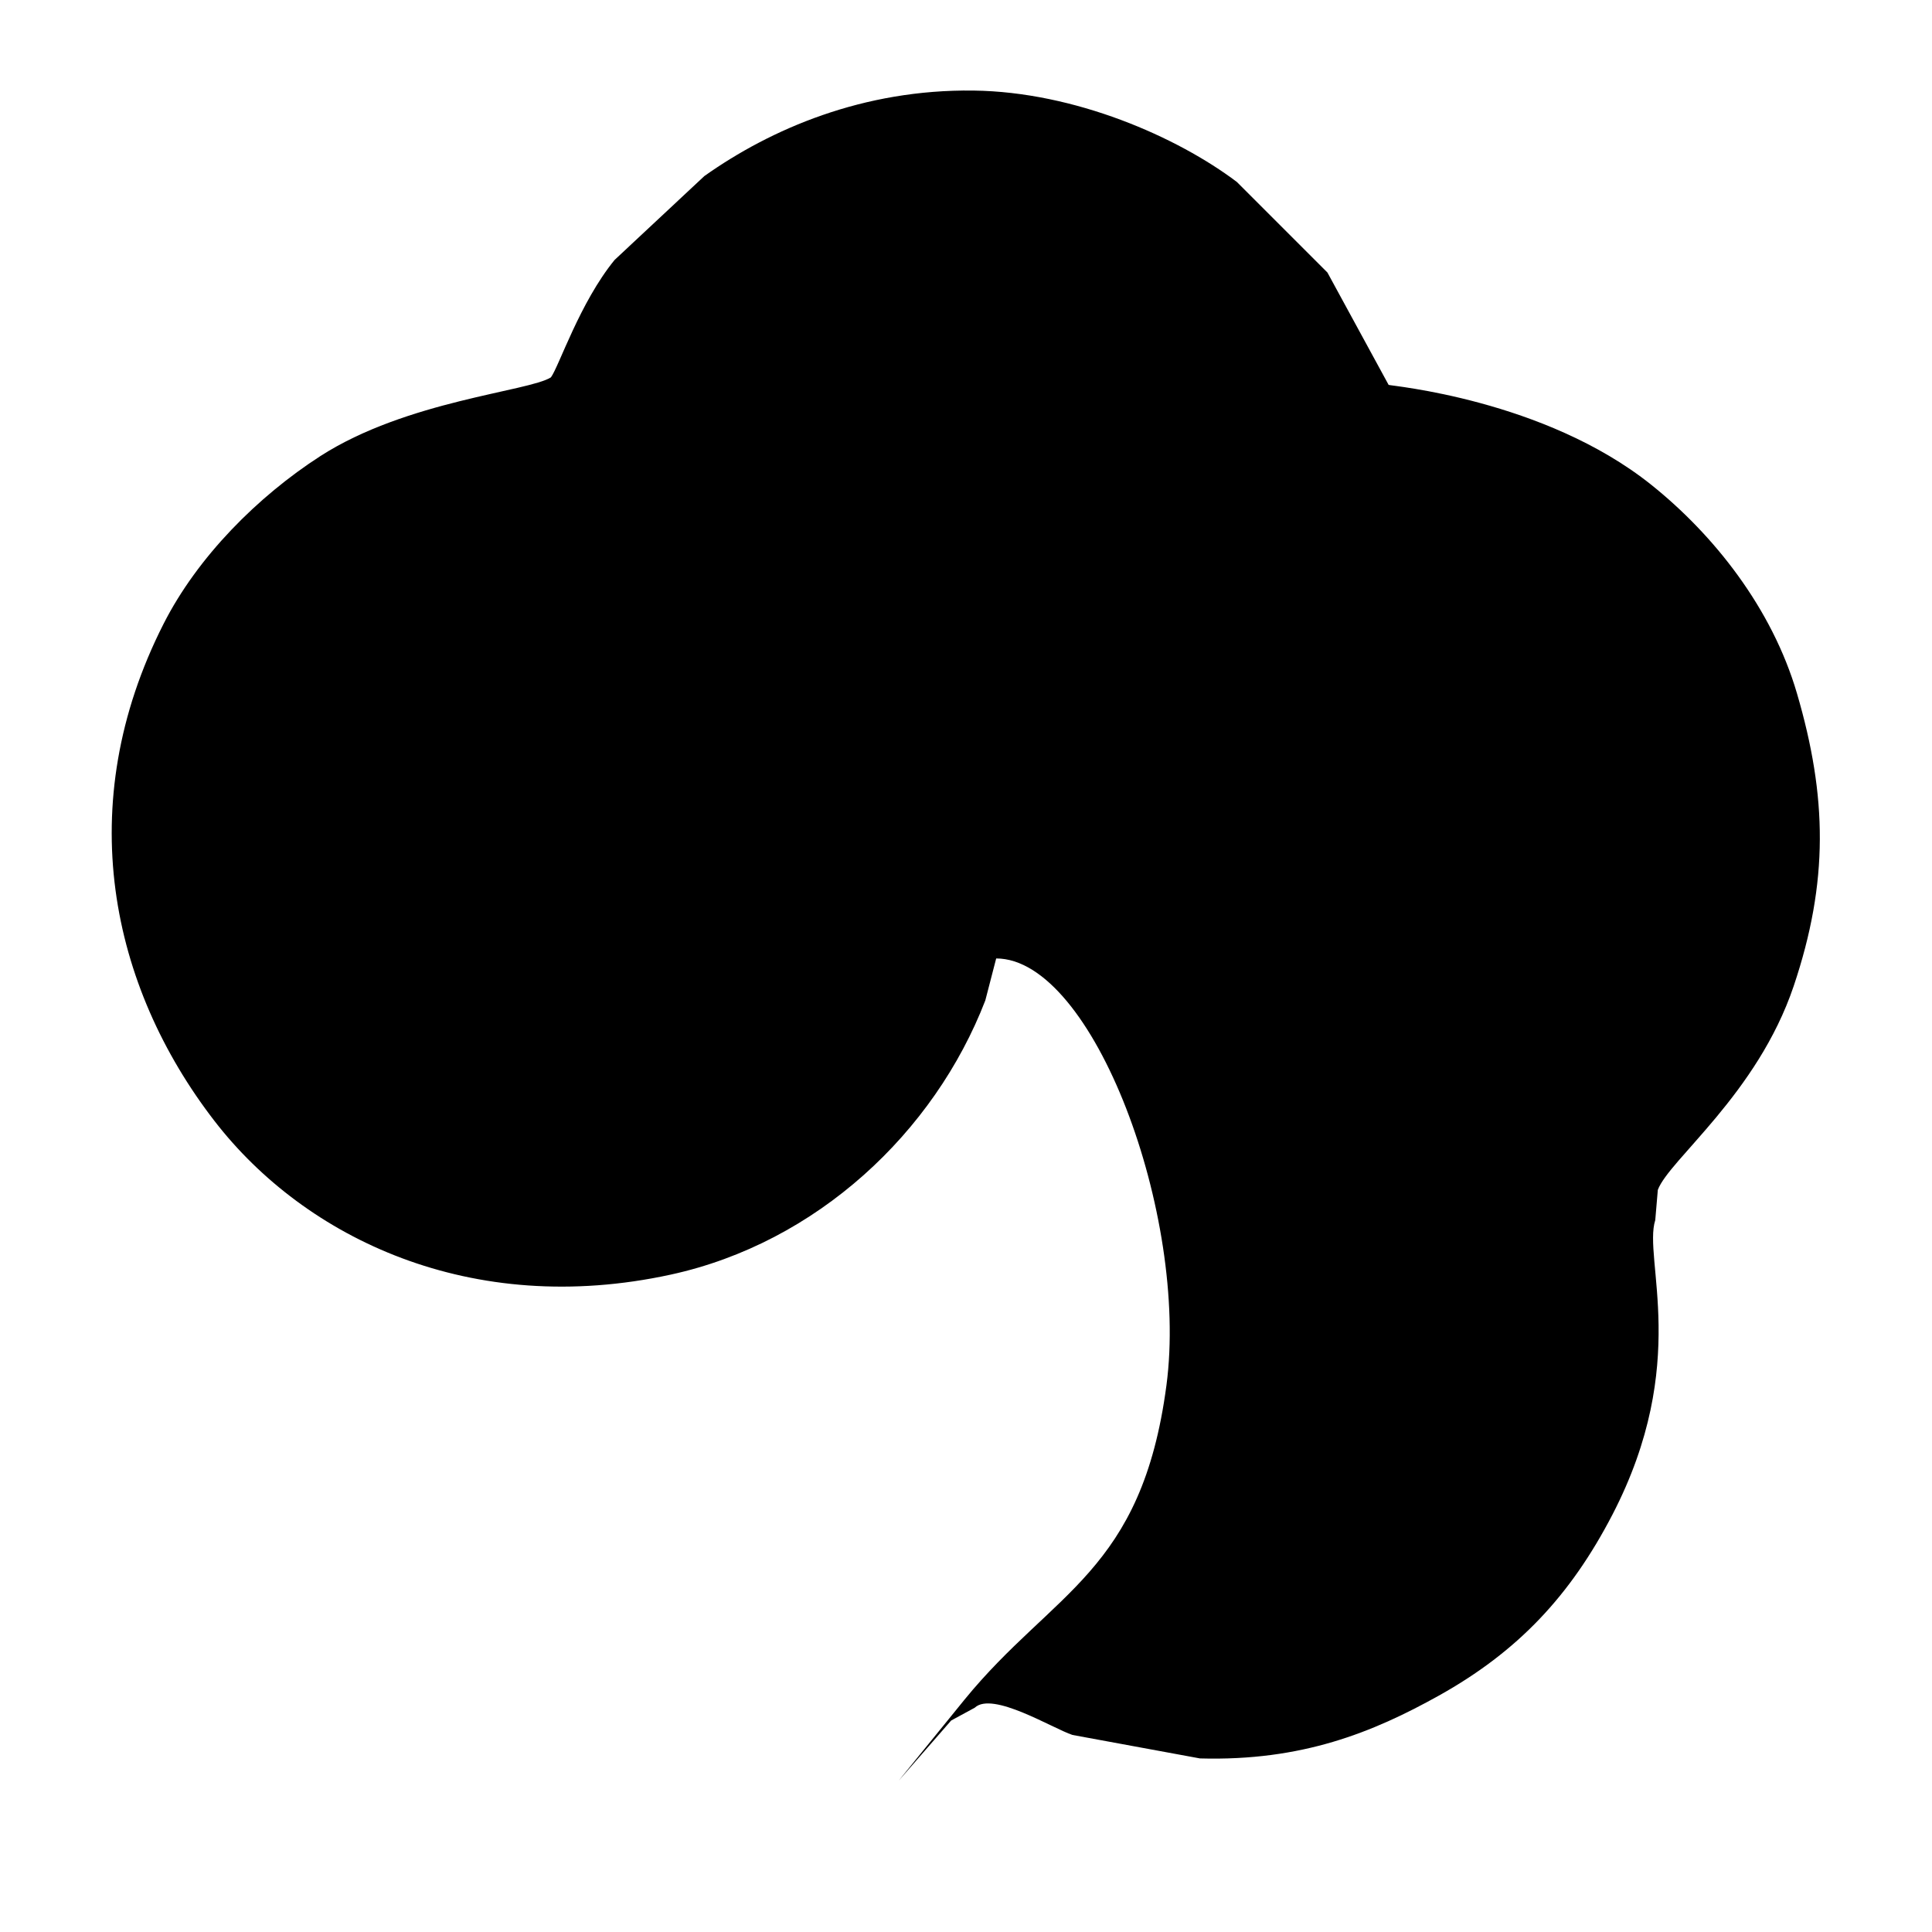
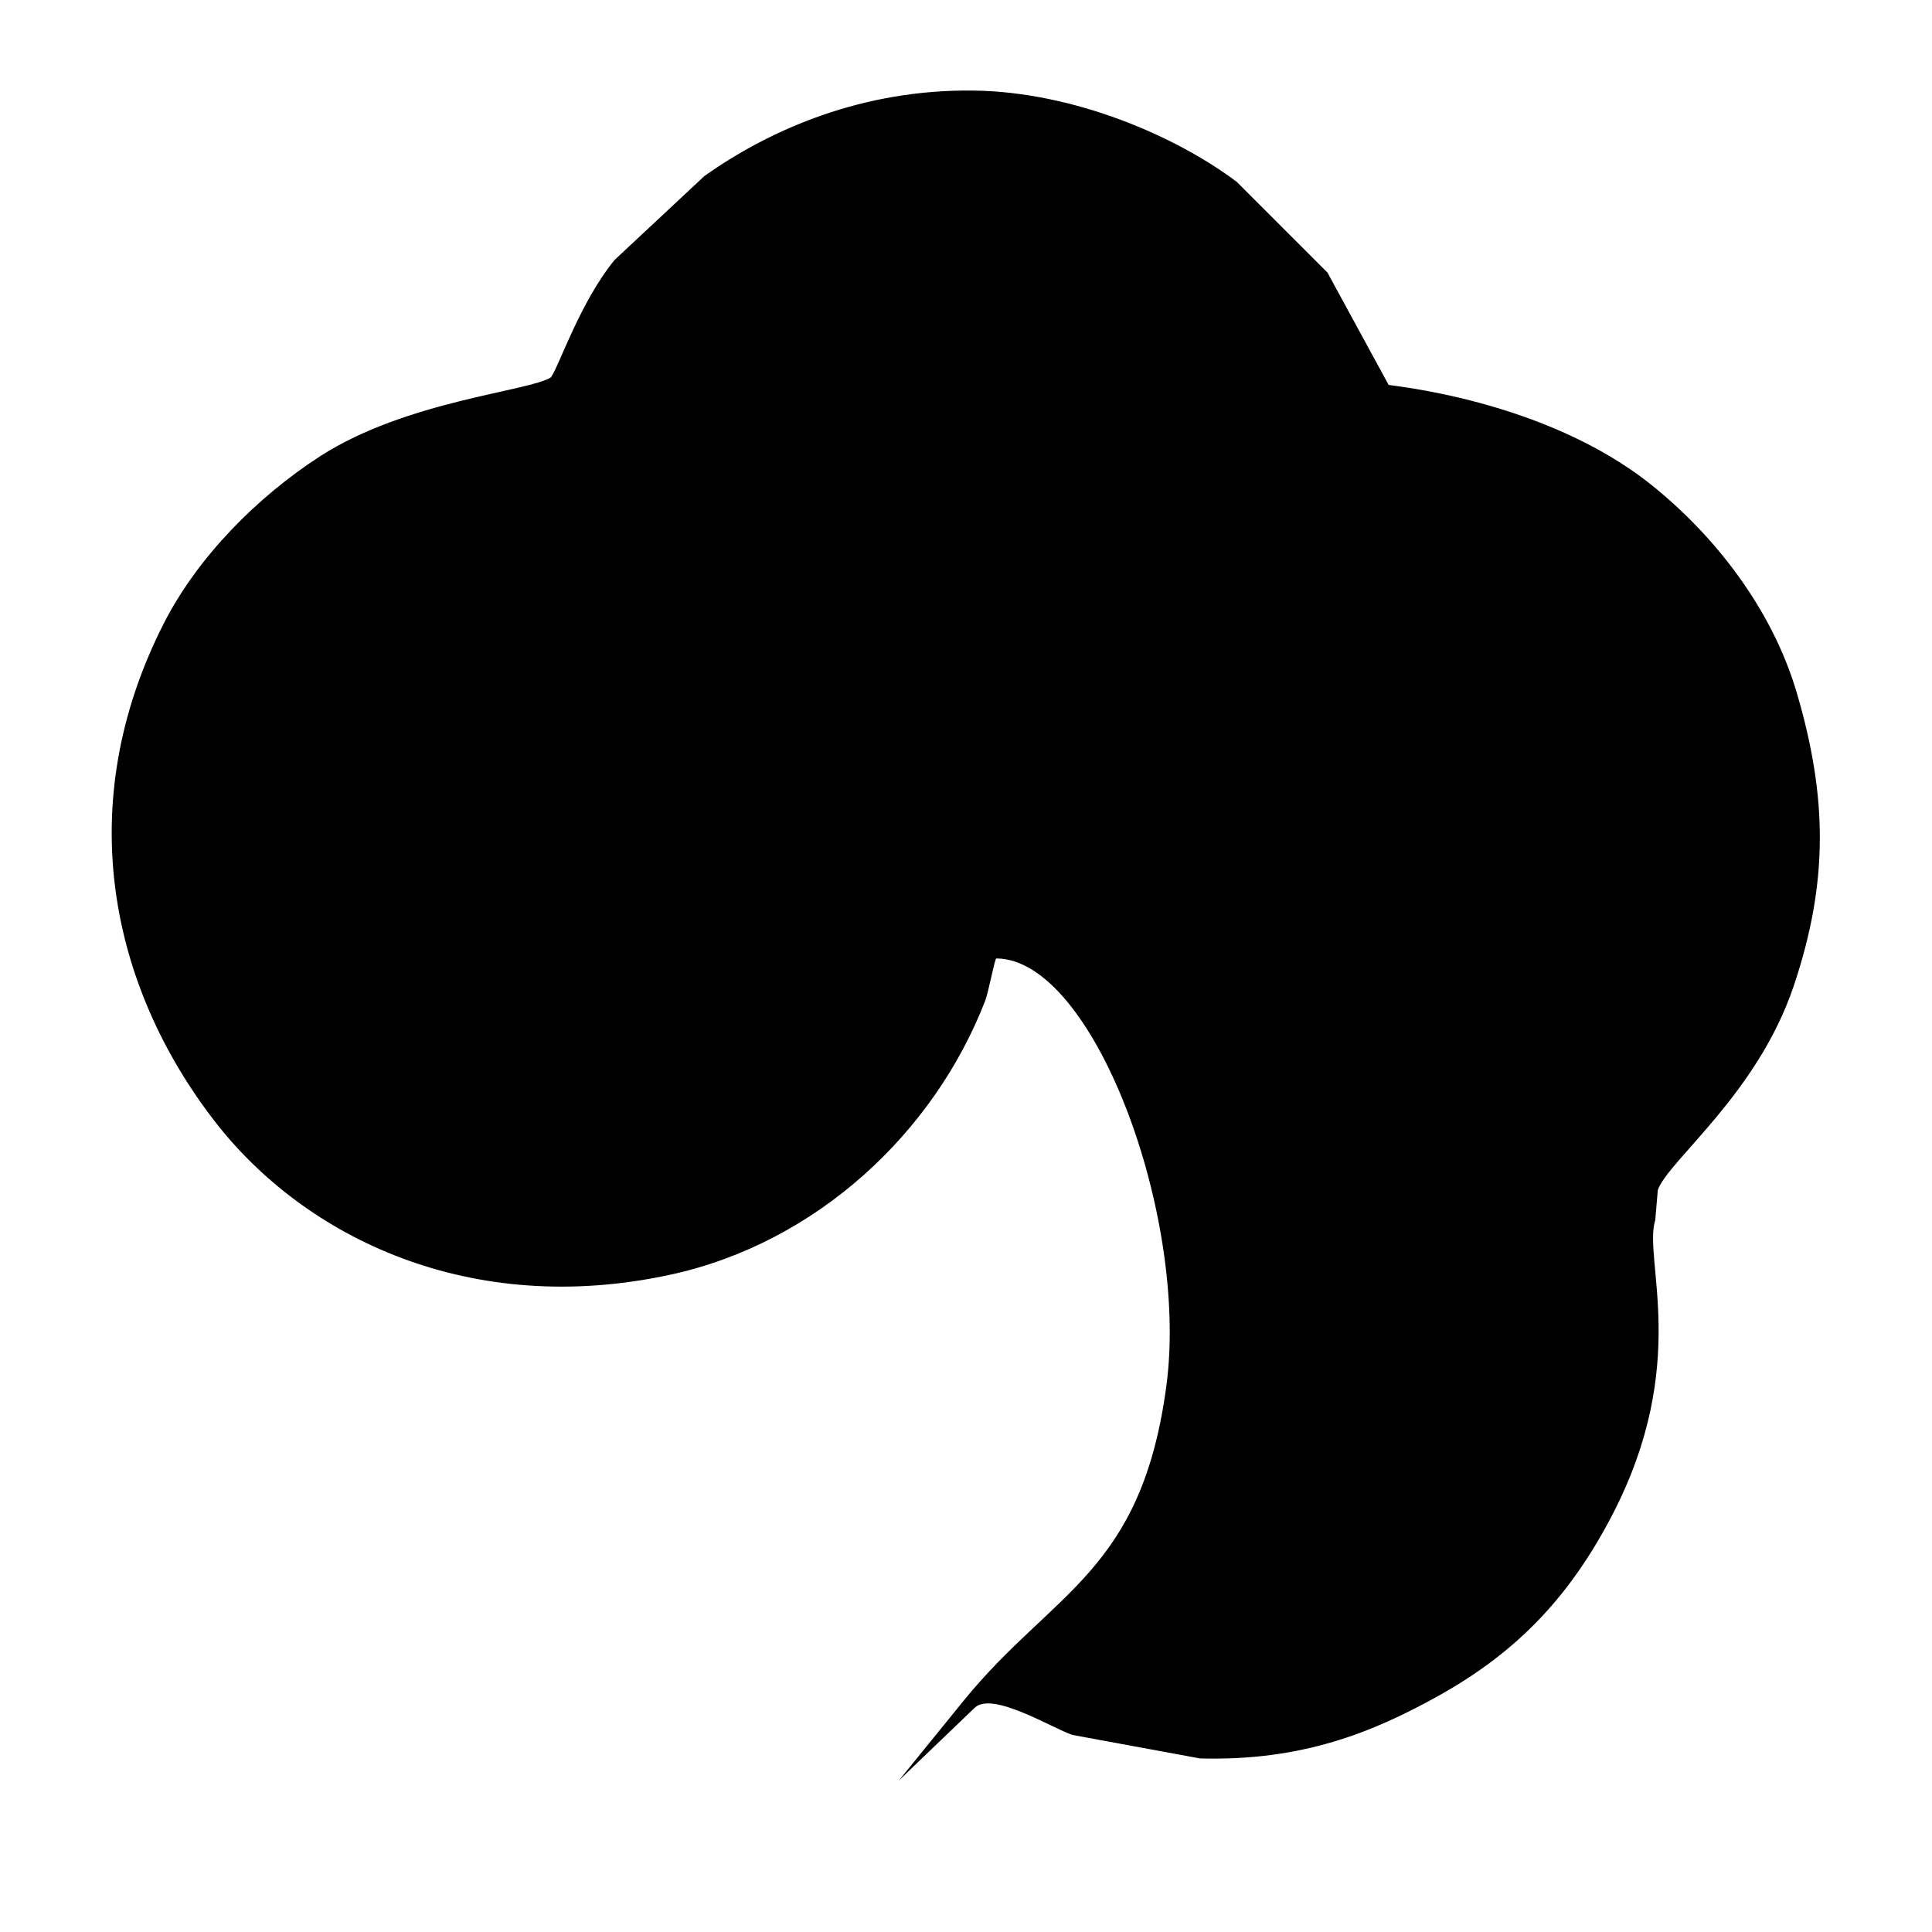
<svg xmlns="http://www.w3.org/2000/svg" width="256" height="256" viewBox="0 0 256 256">
-   <path fill="#000000" d="M184 51C184.17 51.12 204.59 52.89 218.78 64.22C227.06 70.84 234.79 80.55 238.11 91.89C242.11 105.55 242.33 116.83 237.67 130.67C232.85 144.97 221.14 153.69 219.67 157.67L219.33 161.67C217.68 166.81 224.04 180.63 213.67 200.67C208.09 211.43 201.15 218.82 190.67 224.67C181.93 229.54 172.53 233.38 159 233L142.11 229.89C139.47 229.02 131.51 224.06 129.16 226.28L126.03 227.98L119.09 235.94L127.82 225.19C139.58 210.79 151.28 208.33 154.56 183.56C157.53 161.1 144.87 127 132 127L130.56 132.56C123.8 150.07 108.2 164.68 88.89 168.89C62.44 174.65 40.46 164.1 28.44 148.56C14.62 130.67 9.48 106.68 21.67 82.67C26.19 73.76 34.17 65.78 42.44 60.44C53.88 53.08 70.04 51.88 73 50C74.06 48.57 76.83 40.08 81.44 34.44L93.33 23.33C102.15 17.08 114.37 11.81 129 12C142.41 12.17 155.98 18.14 163.89 24.11L175.89 36.11Z" />
+   <path fill="#000000" d="M184 51C184.17 51.12 204.59 52.89 218.78 64.22C227.06 70.84 234.79 80.55 238.11 91.89C242.11 105.55 242.33 116.83 237.67 130.67C232.85 144.97 221.14 153.69 219.67 157.67L219.33 161.67C217.68 166.81 224.04 180.63 213.67 200.67C208.09 211.43 201.15 218.82 190.67 224.67C181.93 229.54 172.53 233.38 159 233L142.11 229.89C139.47 229.02 131.51 224.06 129.16 226.28L119.09 235.94L127.82 225.19C139.58 210.79 151.28 208.33 154.56 183.56C157.53 161.1 144.87 127 132 127C131.78 127.21 130.96 131.52 130.56 132.56C123.8 150.07 108.2 164.68 88.89 168.89C62.44 174.65 40.46 164.1 28.44 148.56C14.62 130.67 9.48 106.68 21.67 82.67C26.19 73.76 34.17 65.78 42.44 60.44C53.88 53.08 70.04 51.88 73 50C74.06 48.57 76.83 40.08 81.44 34.44L93.33 23.33C102.15 17.08 114.37 11.81 129 12C142.41 12.17 155.98 18.14 163.89 24.11L175.89 36.11Z" />
</svg>
